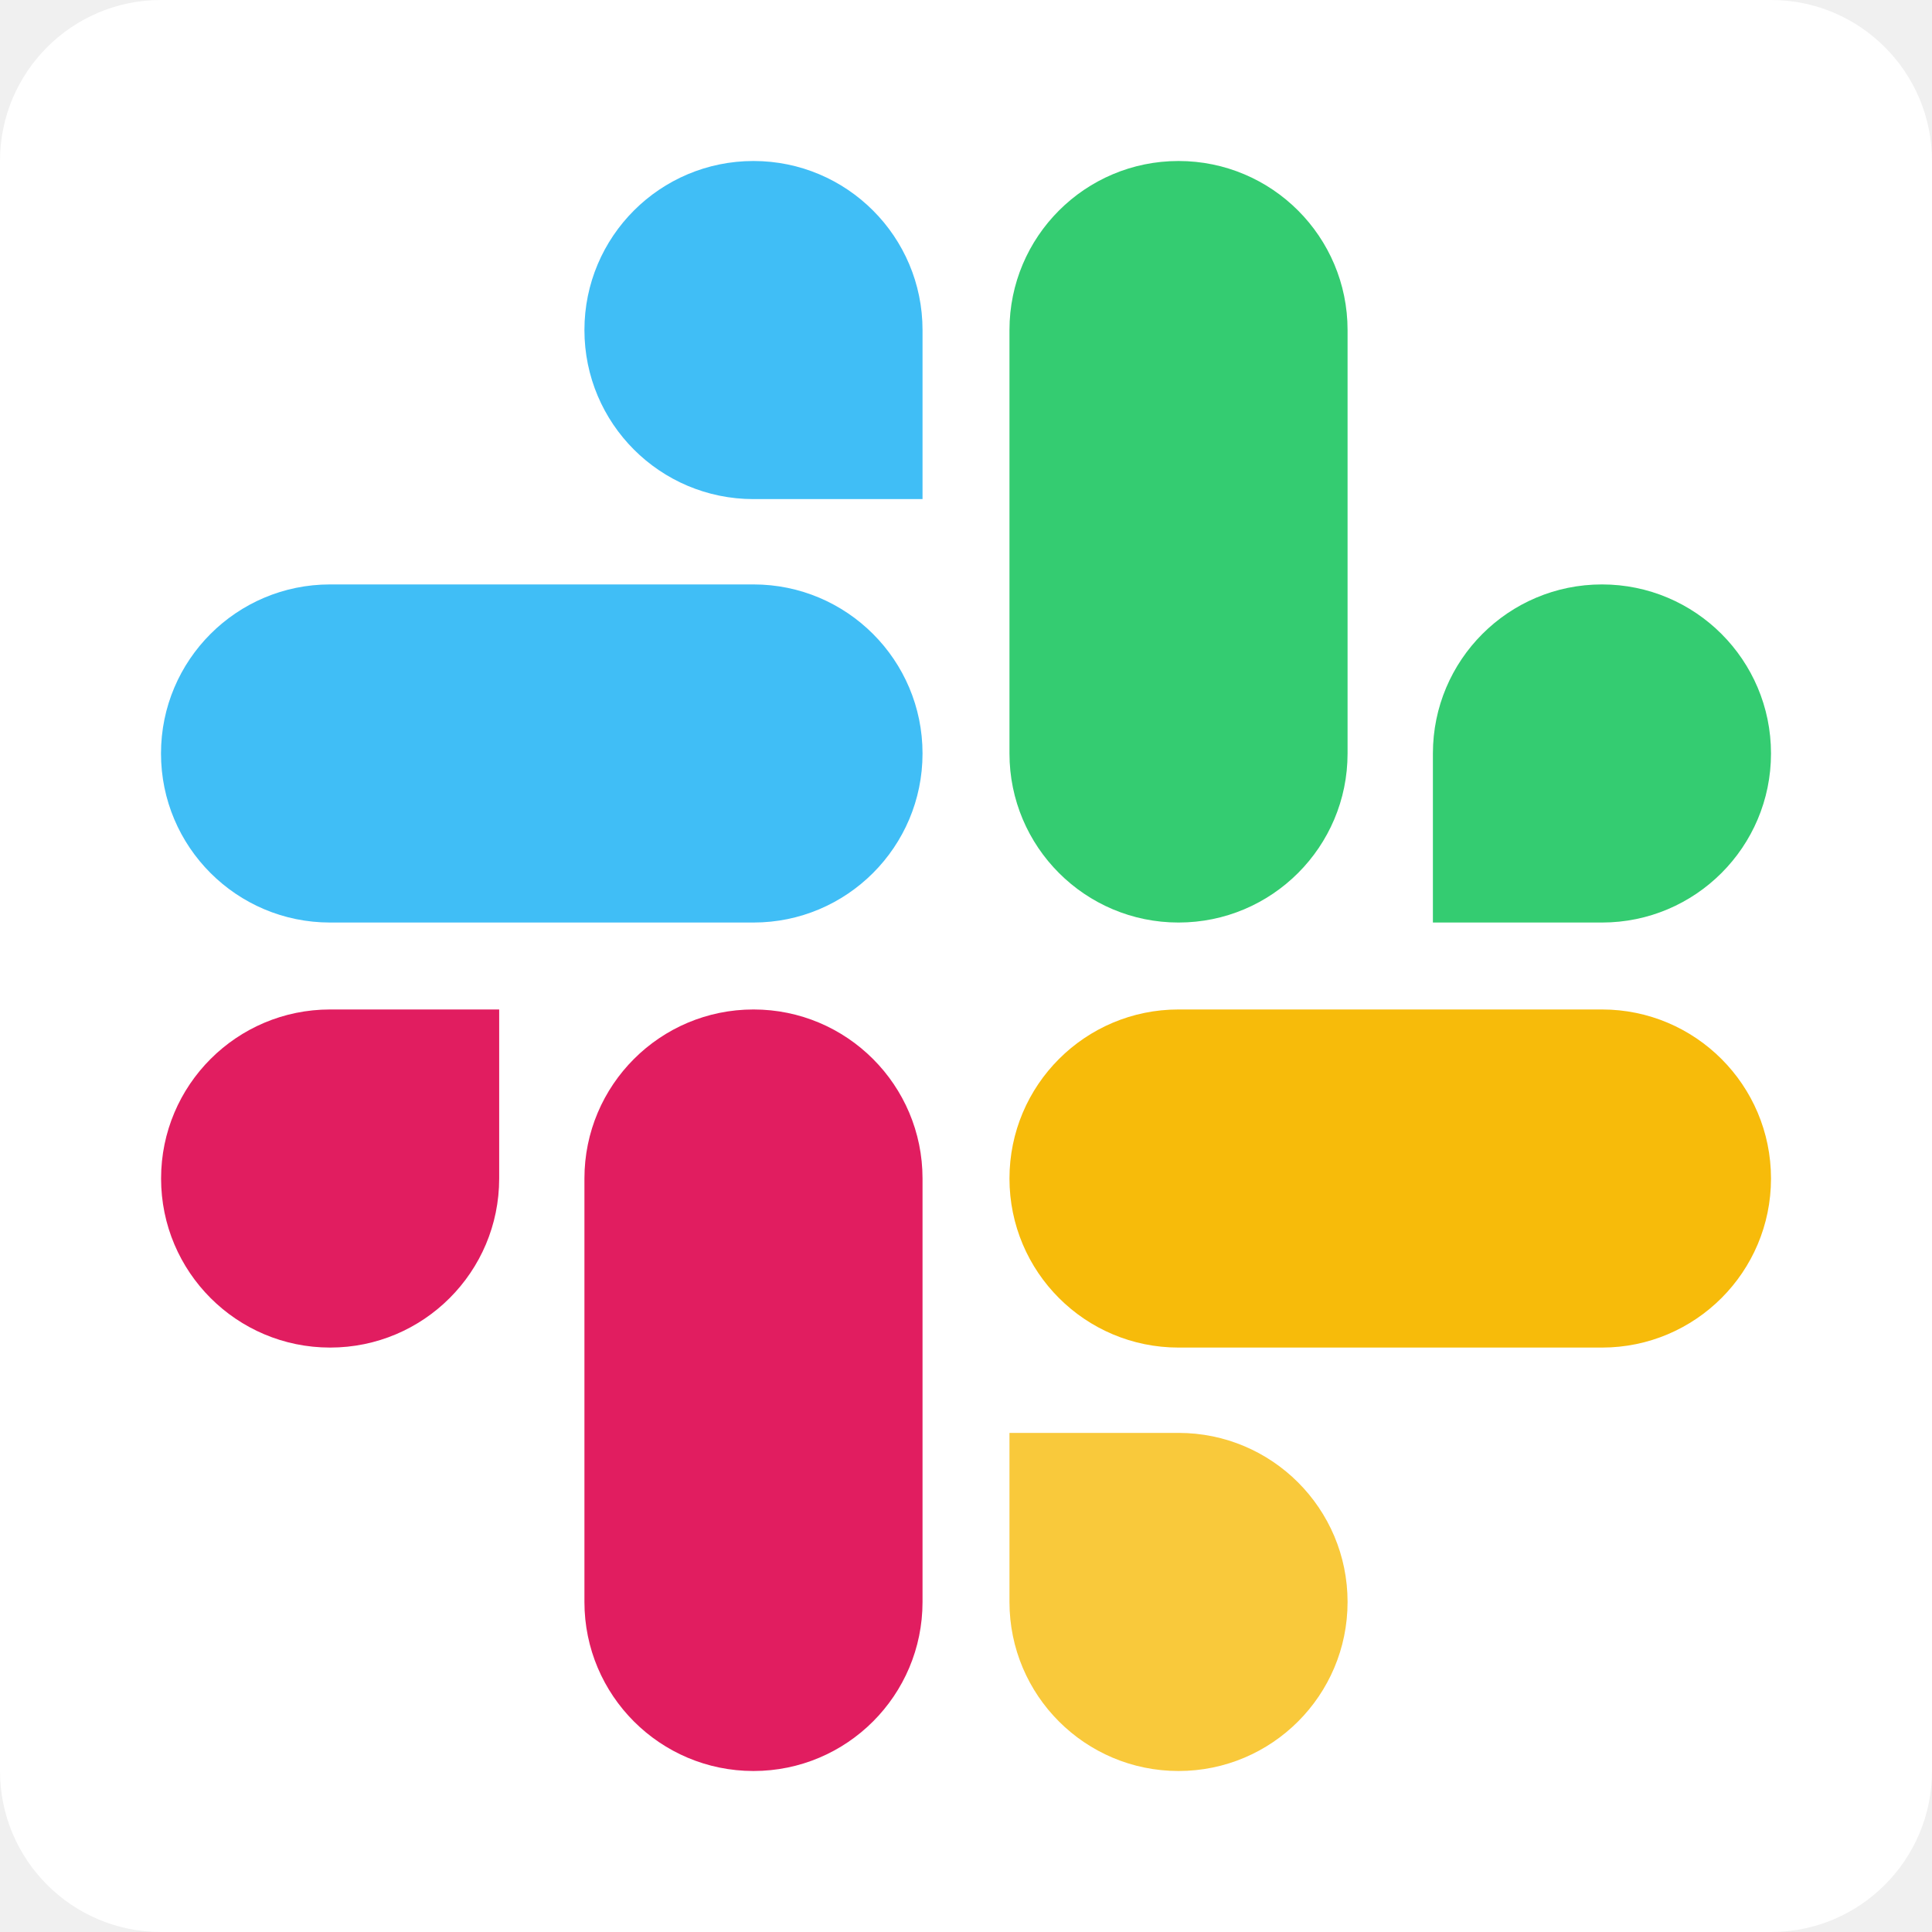
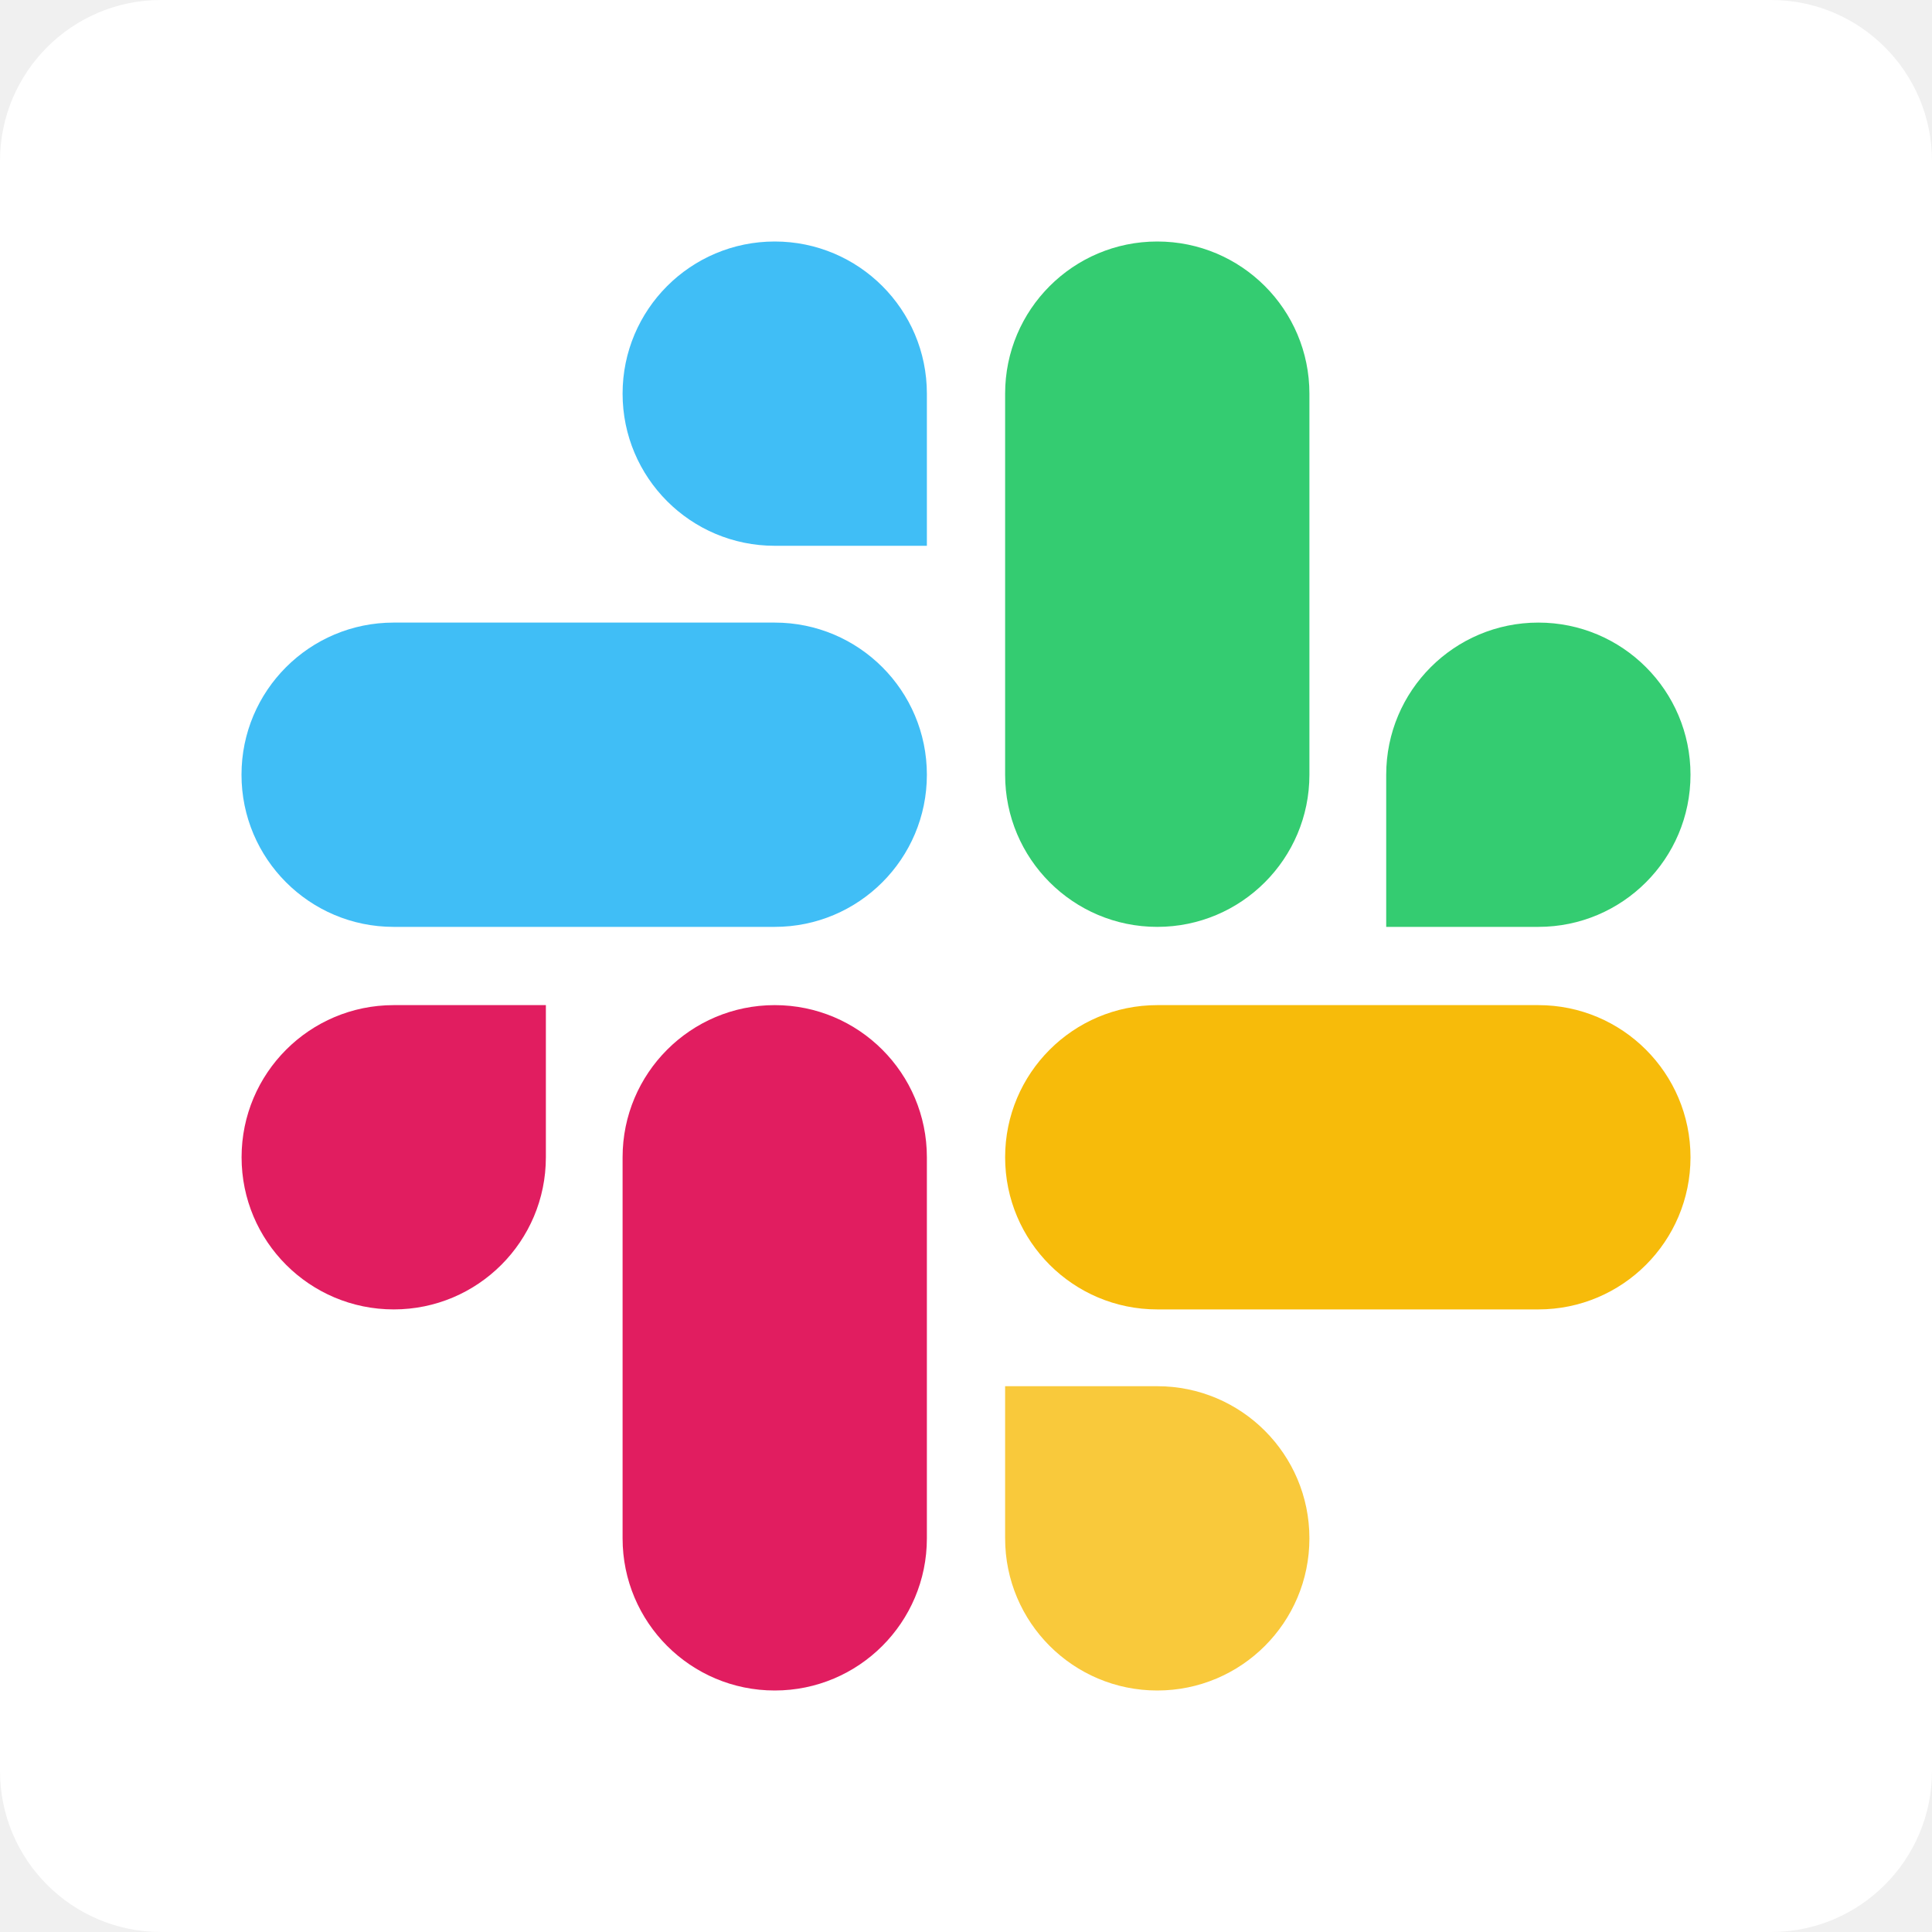
<svg xmlns="http://www.w3.org/2000/svg" width="24" height="24" viewBox="0 0 24 24" fill="none">
-   <g clip-path="url(#clip0_1_3772)">
+   <g clip-path="url(#clip0_7_3915)">
    <rect width="24" height="24" rx="2" fill="white" />
-     <path d="M6.202 14.637C6.201 15.194 5.979 15.728 5.586 16.122C5.192 16.516 4.659 16.738 4.102 16.74C3.545 16.739 3.011 16.517 2.617 16.123C2.223 15.729 2.001 15.195 2 14.637C2.002 14.081 2.224 13.547 2.617 13.154C3.011 12.76 3.545 12.539 4.102 12.537H6.202V14.637ZM7.261 14.637C7.262 14.081 7.484 13.547 7.878 13.154C8.272 12.761 8.805 12.539 9.362 12.537C9.918 12.539 10.452 12.761 10.845 13.154C11.239 13.547 11.461 14.081 11.463 14.637V19.898C11.461 20.455 11.239 20.989 10.846 21.383C10.452 21.776 9.919 21.998 9.362 22C8.805 21.998 8.271 21.776 7.878 21.383C7.484 20.989 7.262 20.455 7.261 19.898V14.637ZM9.362 6.202C8.805 6.2 8.272 5.978 7.878 5.585C7.485 5.191 7.263 4.658 7.261 4.102C7.262 3.545 7.484 3.011 7.878 2.617C8.271 2.223 8.805 2.002 9.362 2C9.919 2.002 10.452 2.223 10.846 2.617C11.239 3.011 11.461 3.545 11.463 4.102V6.202H9.362ZM9.362 7.261C9.918 7.262 10.452 7.484 10.845 7.878C11.239 8.271 11.461 8.805 11.463 9.362C11.461 9.918 11.239 10.452 10.845 10.845C10.452 11.239 9.918 11.461 9.362 11.463H4.102C3.545 11.461 3.011 11.239 2.617 10.846C2.223 10.452 2.002 9.919 2 9.362C2.002 8.805 2.223 8.271 2.617 7.878C3.011 7.484 3.545 7.262 4.102 7.261H9.362ZM17.797 9.362C17.798 8.805 18.02 8.271 18.414 7.878C18.808 7.484 19.341 7.262 19.898 7.261C20.455 7.262 20.989 7.484 21.383 7.878C21.776 8.271 21.998 8.805 22 9.362C21.998 9.919 21.776 10.452 21.383 10.846C20.989 11.239 20.455 11.461 19.898 11.463H17.797V9.362ZM16.74 9.362C16.738 9.919 16.516 10.452 16.122 10.846C15.728 11.24 15.194 11.461 14.637 11.463C14.081 11.461 13.547 11.239 13.154 10.845C12.761 10.452 12.539 9.918 12.537 9.362V4.102C12.539 3.545 12.76 3.011 13.154 2.617C13.547 2.224 14.081 2.002 14.637 2C15.195 2.001 15.729 2.223 16.123 2.617C16.517 3.011 16.739 3.545 16.74 4.102V9.362ZM14.637 17.797C15.195 17.798 15.729 18.02 16.123 18.413C16.517 18.807 16.739 19.341 16.74 19.898C16.739 20.456 16.517 20.989 16.123 21.383C15.729 21.777 15.195 21.999 14.637 22C14.081 21.998 13.547 21.776 13.154 21.383C12.76 20.989 12.539 20.455 12.537 19.898V17.797H14.637ZM14.637 16.74C14.081 16.738 13.547 16.516 13.153 16.122C12.76 15.728 12.538 15.194 12.537 14.637C12.539 14.081 12.761 13.548 13.154 13.154C13.548 12.761 14.081 12.539 14.637 12.537H19.898C20.455 12.539 20.989 12.76 21.383 13.154C21.776 13.547 21.998 14.081 22 14.637C21.999 15.195 21.777 15.729 21.383 16.123C20.989 16.517 20.456 16.739 19.898 16.74H14.637Z" fill="white" />
-     <rect x="12.54" y="2" width="4.2" height="9.46" rx="2.1" fill="#34CC71" />
-     <rect x="2" y="11.46" width="4.2" height="9.46" rx="2.1" transform="rotate(-90 2 11.46)" fill="#40BEF6" />
-     <path d="M2.001 14.64C2.001 13.48 2.941 12.54 4.101 12.54H6.201V14.64C6.201 15.8 5.261 16.74 4.101 16.74V16.74C2.941 16.74 2.001 15.8 2.001 14.64V14.64Z" fill="#E11D60" />
-     <path d="M9.36 2C10.52 2 11.46 2.94 11.46 4.1V6.2H9.36C8.2 6.2 7.26 5.26 7.26 4.1V4.1C7.26 2.94 8.2 2 9.36 2V2Z" fill="#40BEF6" />
-     <path d="M22 9.36C22 10.52 21.06 11.46 19.9 11.46H17.8V9.36C17.8 8.2 18.74 7.26 19.9 7.26V7.26C21.06 7.26 22 8.2 22 9.36V9.36Z" fill="#34CC71" />
-     <rect x="7.26" y="12.54" width="4.2" height="9.46" rx="2.1" fill="#E11D60" />
-     <path opacity="0.8" d="M14.64 22C13.48 22 12.54 21.06 12.54 19.9V17.8H14.64C15.8 17.8 16.74 18.74 16.74 19.9V19.9C16.74 21.06 15.8 22 14.64 22V22Z" fill="#F7BB0A" />
-     <rect x="12.54" y="16.74" width="4.2" height="9.46" rx="2.1" transform="rotate(-90 12.54 16.74)" fill="#F7BB0A" />
+     <path d="M6.782 14.374C6.781 14.875 6.581 15.355 6.227 15.71C5.873 16.064 5.393 16.264 4.891 16.266C4.39 16.265 3.91 16.065 3.555 15.71C3.201 15.356 3.001 14.875 3 14.374C3.001 13.873 3.201 13.393 3.556 13.038C3.91 12.684 4.39 12.485 4.891 12.484H6.782V14.374ZM7.735 14.374C7.736 13.873 7.936 13.393 8.29 13.039C8.644 12.684 9.125 12.485 9.626 12.484C10.127 12.485 10.607 12.684 10.961 13.039C11.315 13.393 11.515 13.873 11.516 14.374V19.108C11.515 19.61 11.316 20.09 10.961 20.444C10.607 20.799 10.127 20.999 9.626 21C9.124 20.999 8.644 20.799 8.29 20.444C7.936 20.09 7.736 19.61 7.735 19.108V14.374ZM9.626 6.782C9.125 6.78 8.645 6.581 8.29 6.226C7.936 5.872 7.736 5.392 7.735 4.891C7.736 4.39 7.936 3.91 8.29 3.556C8.644 3.201 9.124 3.001 9.626 3C10.127 3.001 10.607 3.201 10.961 3.556C11.316 3.91 11.515 4.39 11.516 4.891V6.782H9.626ZM9.626 7.735C10.127 7.736 10.607 7.936 10.961 8.29C11.315 8.644 11.515 9.124 11.516 9.626C11.515 10.127 11.315 10.607 10.961 10.961C10.607 11.315 10.127 11.515 9.626 11.516H4.891C4.39 11.515 3.91 11.316 3.556 10.961C3.201 10.607 3.001 10.127 3 9.626C3.001 9.124 3.201 8.644 3.556 8.29C3.91 7.936 4.39 7.736 4.891 7.735H9.626ZM17.217 9.626C17.218 9.124 17.418 8.644 17.773 8.29C18.127 7.936 18.607 7.736 19.108 7.735C19.61 7.736 20.09 7.936 20.444 8.29C20.799 8.644 20.999 9.124 21 9.626C20.999 10.127 20.799 10.607 20.444 10.961C20.09 11.316 19.61 11.515 19.108 11.516H17.217V9.626ZM16.266 9.626C16.265 10.127 16.065 10.607 15.71 10.961C15.355 11.316 14.875 11.515 14.374 11.516C13.873 11.515 13.393 11.315 13.039 10.961C12.684 10.607 12.485 10.127 12.484 9.626V4.891C12.485 4.39 12.684 3.91 13.038 3.556C13.393 3.201 13.873 3.001 14.374 3C14.875 3.001 15.356 3.201 15.71 3.555C16.065 3.91 16.265 4.39 16.266 4.891V9.626ZM14.374 17.217C14.875 17.218 15.356 17.418 15.71 17.772C16.065 18.127 16.265 18.607 16.266 19.108C16.265 19.61 16.065 20.09 15.71 20.445C15.356 20.799 14.875 20.999 14.374 21C13.873 20.999 13.393 20.799 13.038 20.444C12.684 20.09 12.485 19.61 12.484 19.108V17.217H14.374ZM14.374 16.266C13.873 16.265 13.392 16.065 13.038 15.71C12.684 15.355 12.485 14.875 12.484 14.374C12.485 13.873 12.684 13.393 13.039 13.039C13.393 12.684 13.873 12.485 14.374 12.484H19.108C19.61 12.485 20.09 12.684 20.444 13.038C20.799 13.393 20.999 13.873 21 14.374C20.999 14.875 20.799 15.356 20.445 15.71C20.09 16.065 19.61 16.265 19.108 16.266H14.374Z" fill="white" />
+     <rect x="12.486" y="3" width="3.78" height="8.514" rx="1.89" fill="#34CC71" />
+     <rect x="3" y="11.514" width="3.78" height="8.514" rx="1.89" transform="rotate(-90 3 11.514)" fill="#40BEF6" />
+     <path d="M3.001 14.376C3.001 13.332 3.847 12.486 4.891 12.486H6.781V14.376C6.781 15.42 5.935 16.266 4.891 16.266V16.266C3.847 16.266 3.001 15.42 3.001 14.376V14.376Z" fill="#E11D60" />
+     <path d="M9.624 3C10.668 3 11.514 3.846 11.514 4.89V6.78H9.624C8.58 6.78 7.734 5.934 7.734 4.89V4.89C7.734 3.846 8.58 3 9.624 3V3Z" fill="#40BEF6" />
+     <path d="M21 9.624C21 10.668 20.154 11.514 19.11 11.514H17.22V9.624C17.22 8.58 18.066 7.734 19.11 7.734V7.734C20.154 7.734 21 8.58 21 9.624V9.624Z" fill="#34CC71" />
+     <rect x="7.734" y="12.486" width="3.78" height="8.514" rx="1.89" fill="#E11D60" />
+     <path opacity="0.8" d="M14.376 21C13.332 21 12.486 20.154 12.486 19.11V17.22H14.376C15.42 17.22 16.266 18.066 16.266 19.11V19.11C16.266 20.154 15.42 21 14.376 21V21Z" fill="#F7BB0A" />
+     <rect x="12.486" y="16.266" width="3.78" height="8.514" rx="1.89" transform="rotate(-90 12.486 16.266)" fill="#F7BB0A" />
  </g>
  <defs>
-     <clipPath id="clip0_1_3772">
+     <clipPath id="clip0_7_3915">
      <rect width="24" height="24" fill="white" />
    </clipPath>
  </defs>
</svg>
